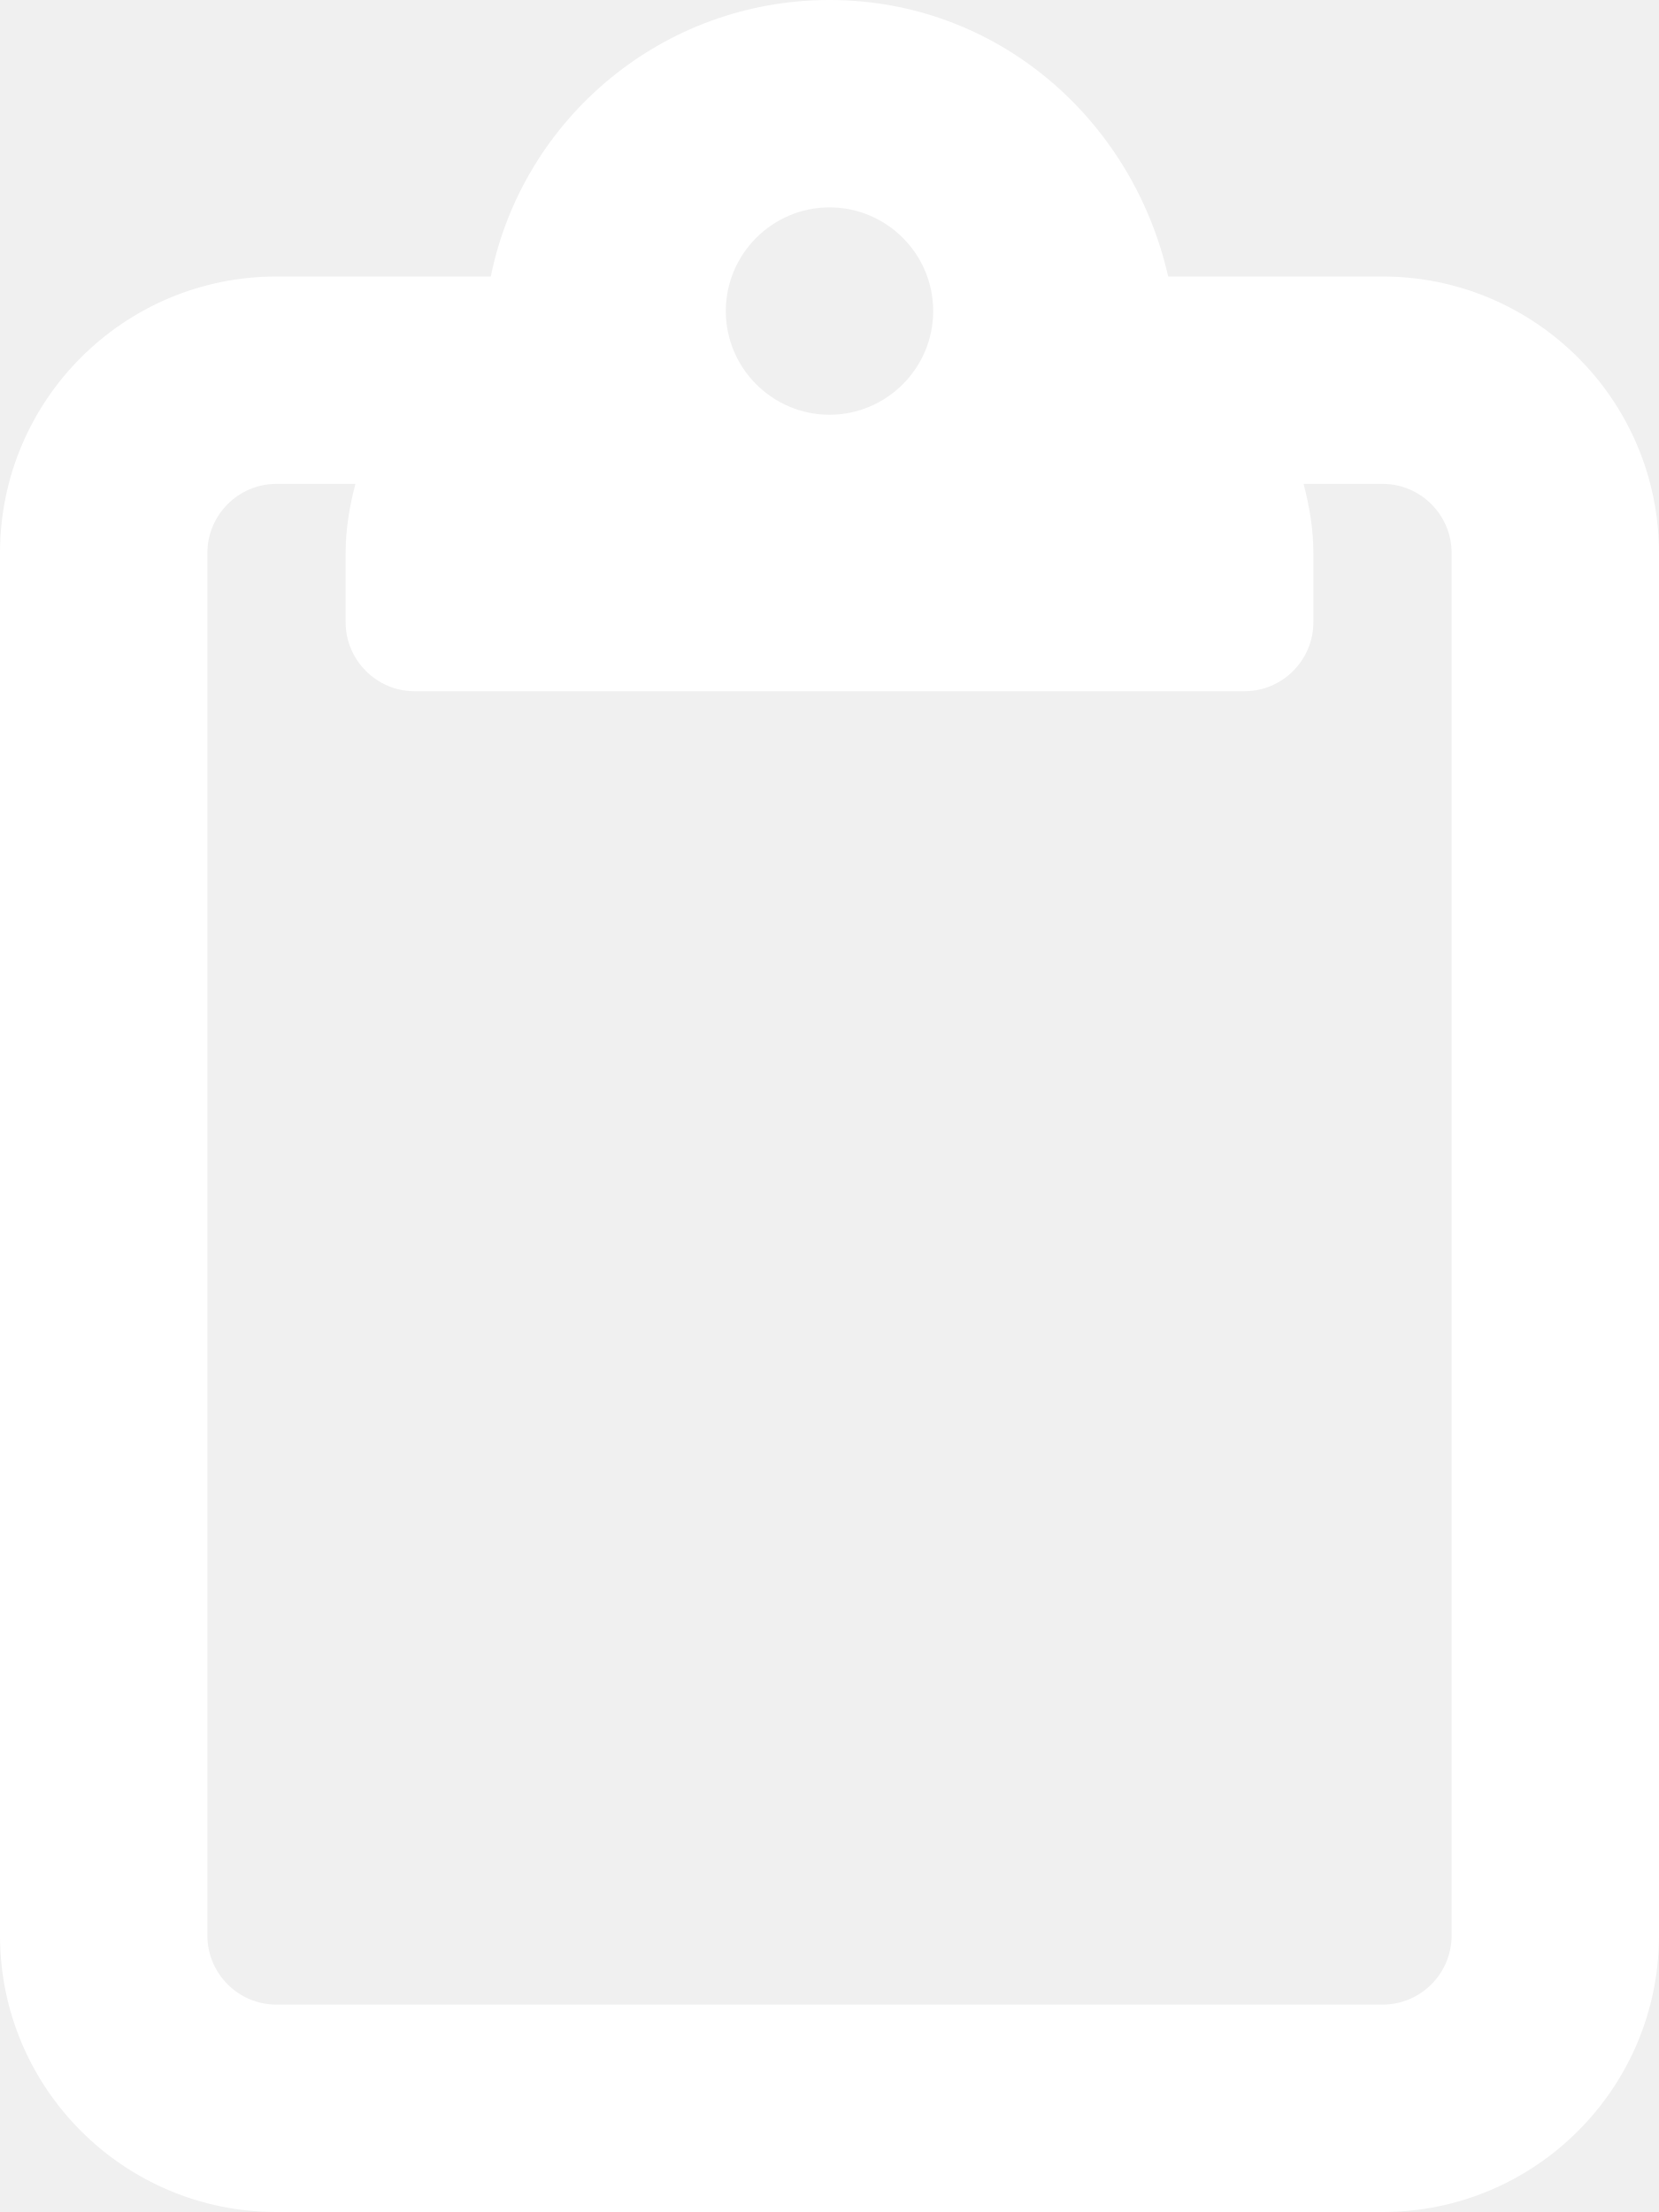
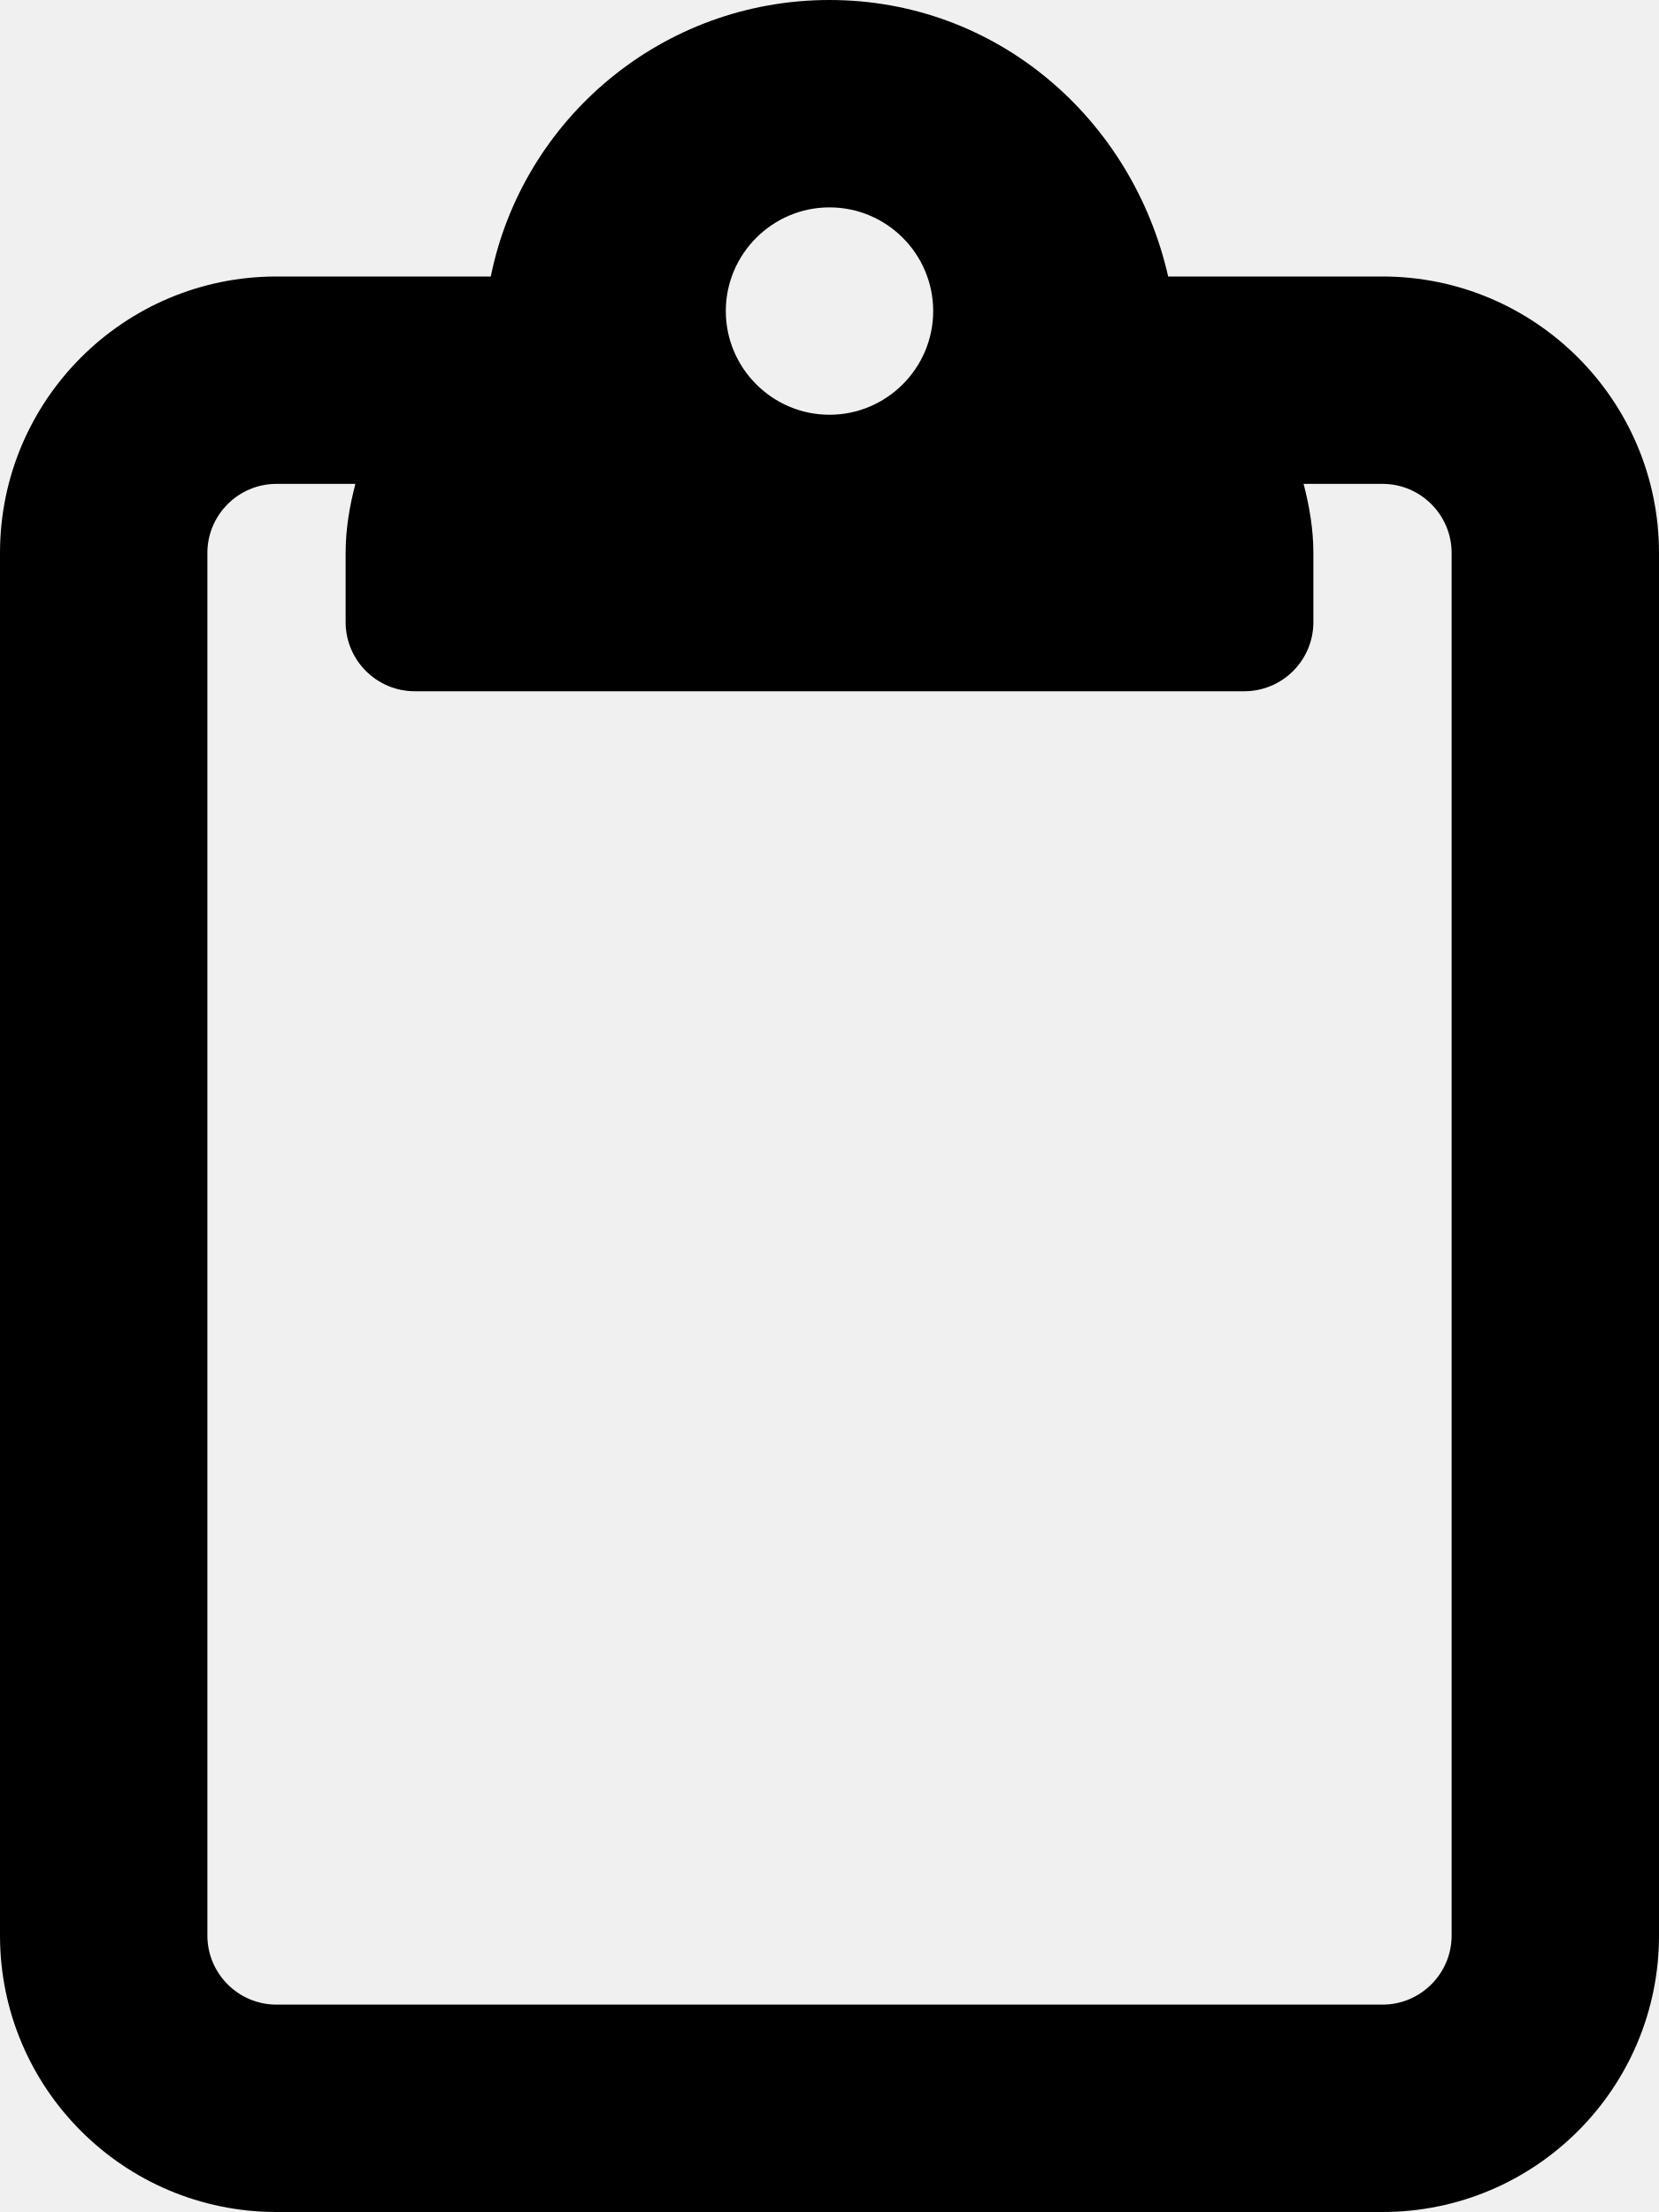
<svg xmlns="http://www.w3.org/2000/svg" viewBox="0 0 384 512">
-   <path fill="#fff" d="M320 64h-49.61C262.1 27.48 230.7 0 192 0S121 27.48 113.6 64H64C28.65 64 0 92.66 0 128v320c0 35.34 28.65 64 64 64h256c35.35 0 64-28.66 64-64V128C384 92.66 355.3 64 320 64zM192 48c13.23 0 24 10.77 24 24S205.2 96 192 96S168 85.23 168 72S178.8 48 192 48zM336 448c0 8.82-7.178 16-16 16H64c-8.822 0-16-7.18-16-16V128c0-8.82 7.178-16 16-16h18.26C80.93 117.1 80 122.4 80 128v16C80 152.8 87.16 160 96 160h192c8.836 0 16-7.164 16-16V128c0-5.559-.932-10.86-2.264-16H320c8.822 0 16 7.18 16 16V448z" />
+   <path fill="current" d="M320 64h-49.61C262.1 27.48 230.7 0 192 0S121 27.48 113.6 64H64C28.65 64 0 92.66 0 128v320c0 35.34 28.65 64 64 64h256c35.35 0 64-28.66 64-64V128C384 92.66 355.3 64 320 64zM192 48c13.23 0 24 10.77 24 24S205.2 96 192 96S168 85.23 168 72S178.8 48 192 48zM336 448c0 8.82-7.178 16-16 16H64c-8.822 0-16-7.18-16-16V128c0-8.82 7.178-16 16-16h18.26C80.93 117.1 80 122.4 80 128v16C80 152.8 87.16 160 96 160h192c8.836 0 16-7.164 16-16V128c0-5.559-.932-10.86-2.264-16H320c8.822 0 16 7.18 16 16V448z" />
</svg>
